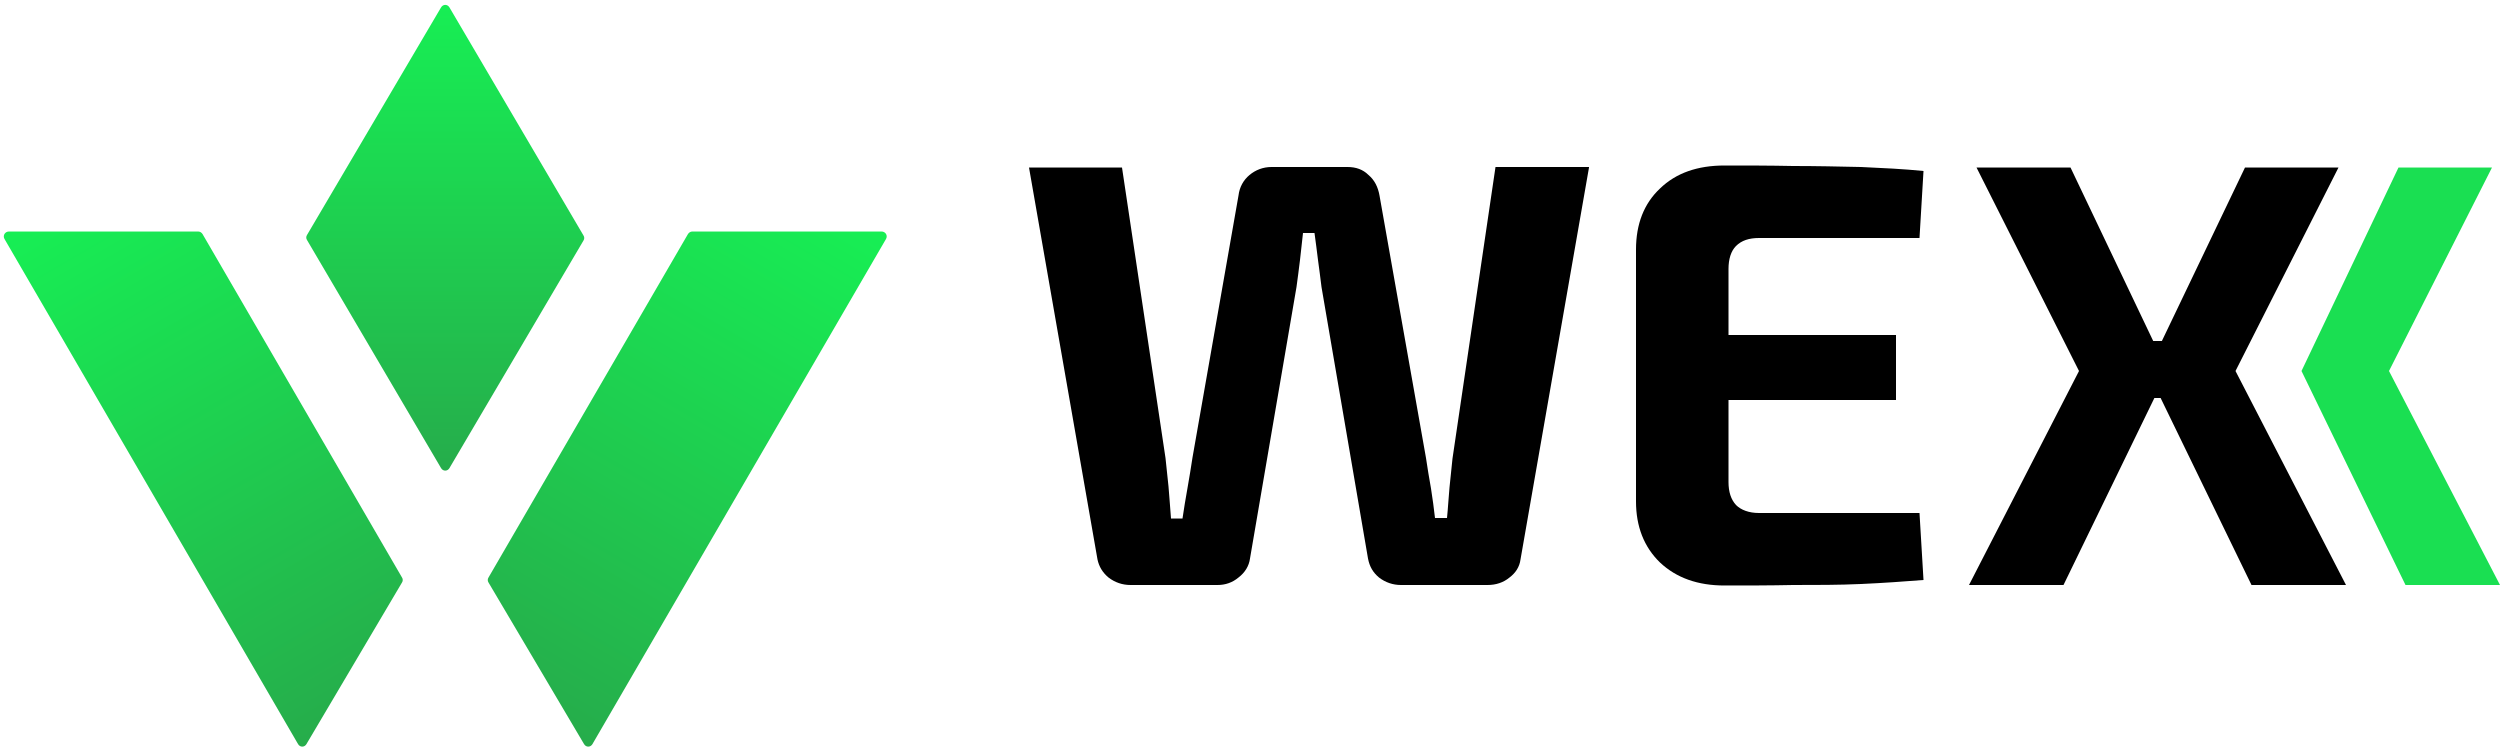
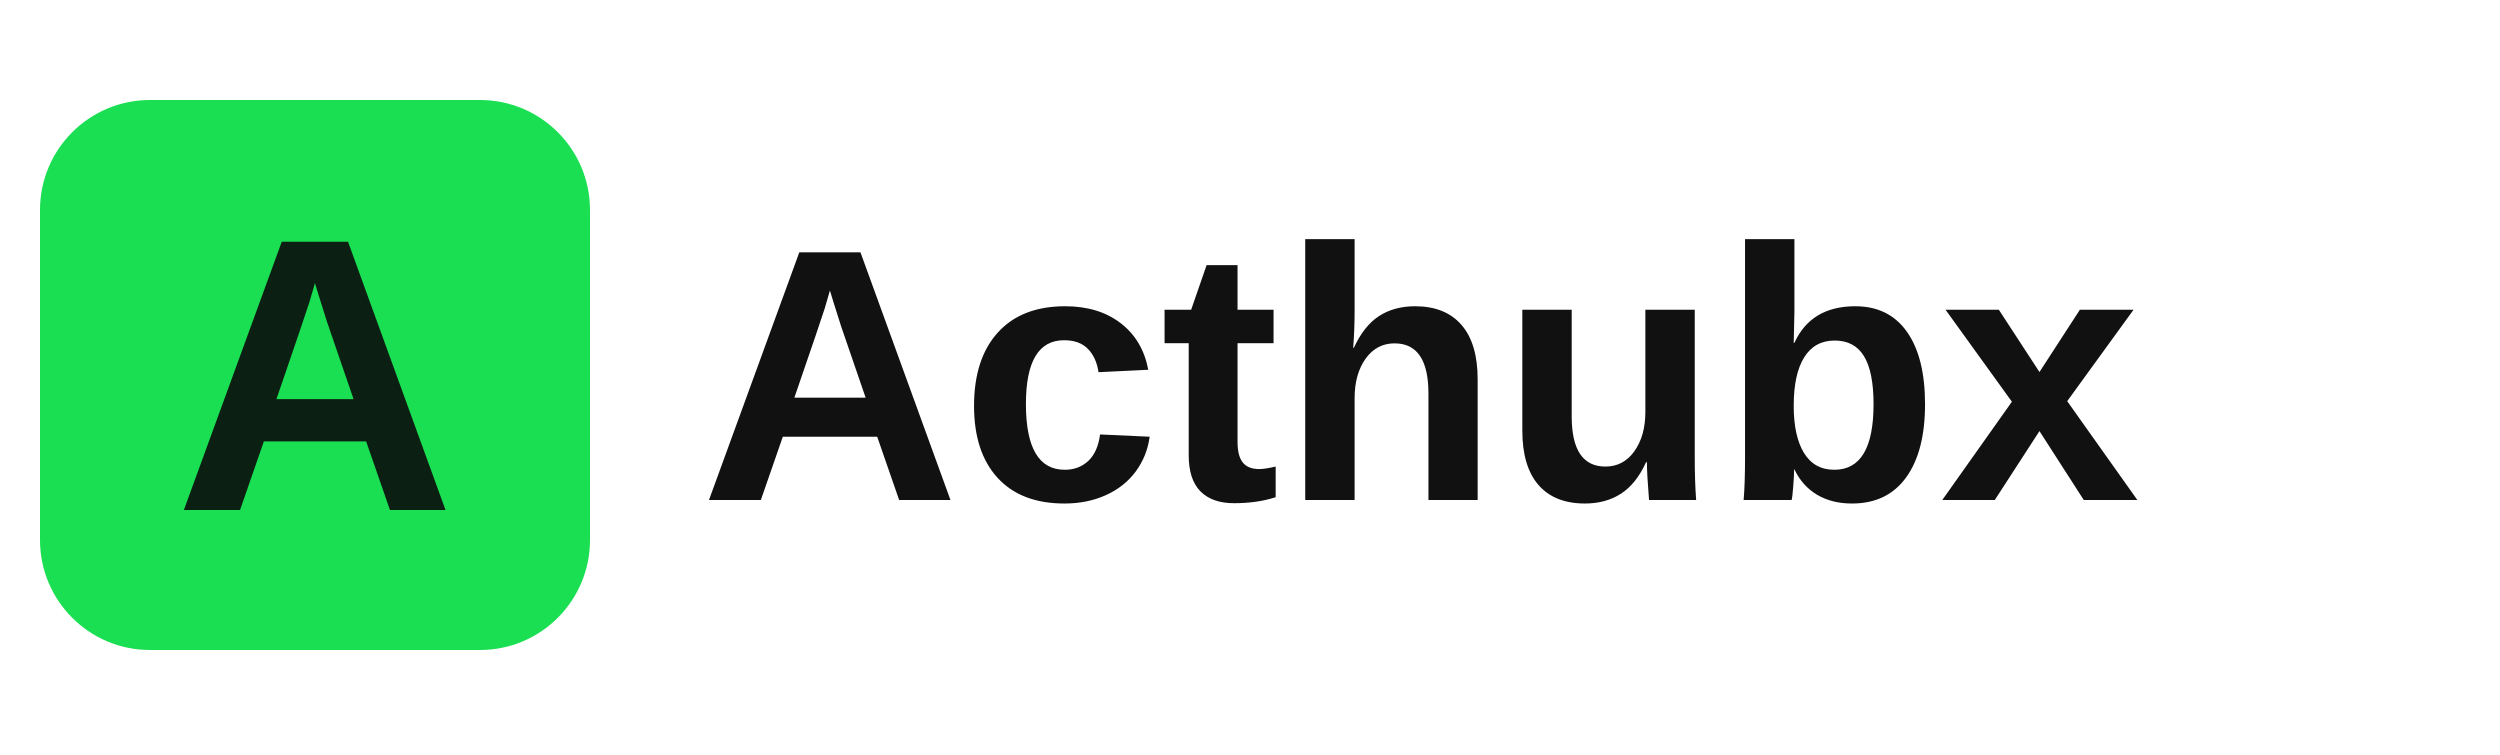
- <svg xmlns="http://www.w3.org/2000/svg" version="1.1" id="图层_1" x="0px" y="0px" viewBox="0 0 500 151" style="enable-background:new 0 0 500 151;" xml:space="preserve">
-   <style type="text/css">
- 	.st0{fill:#1ADF52;}
- 	.st1{fill:url(#SVGID_1_);}
- 	.st2{fill:url(#SVGID_2_);}
- 	.st3{fill-rule:evenodd;clip-rule:evenodd;fill:url(#SVGID_3_);}
- </style>
-   <path d="M317.8,33.5l-13.7,78.4c-0.2,1.5-1,2.7-2.2,3.6c-1.2,1-2.7,1.5-4.4,1.5h-17.3c-1.6,0-3.1-0.5-4.4-1.5  c-1.2-1-1.9-2.2-2.2-3.8l-9.3-54.3c-0.2-1.9-0.5-3.7-0.7-5.4c-0.2-1.9-0.5-3.7-0.7-5.4h-2.3c-0.2,1.8-0.4,3.6-0.6,5.4  c-0.2,1.9-0.5,3.7-0.7,5.4l-9.3,54.3c-0.2,1.5-1,2.8-2.3,3.8c-1.2,1-2.6,1.5-4.2,1.5h-17.4c-1.6,0-3.1-0.5-4.4-1.5  c-1.2-1-1.9-2.2-2.2-3.6l-13.7-78.4h18.6l8.7,58.1c0.2,1.8,0.4,3.7,0.6,5.7c0.2,2,0.3,4.2,0.5,6.4h2.3c0.3-1.9,0.6-4,1-6.1  c0.4-2.2,0.7-4.2,1-6.1l9.2-52.4c0.2-1.7,1-3.1,2.2-4.1c1.2-1,2.7-1.6,4.4-1.6h15.2c1.7,0,3.1,0.5,4.2,1.6c1.2,1,1.9,2.4,2.2,4.1  l9.3,52.5c0.3,1.9,0.6,4,1,6.1c0.3,2,0.6,4,0.8,5.9h2.4c0.2-1.9,0.3-4,0.5-6.1c0.2-2.1,0.4-4,0.6-5.8l8.6-58.3H317.8z" />
-   <path d="M344.9,33.1c4.5,0,9.1,0,13.7,0.1c4.6,0,9.1,0.1,13.6,0.2c4.4,0.2,8.6,0.4,12.5,0.8l-0.8,13.4h-32.1c-2,0-3.5,0.5-4.6,1.6  c-1,1-1.5,2.6-1.5,4.6v42.6c0,2,0.5,3.5,1.5,4.6c1,1,2.6,1.6,4.6,1.6h32.1l0.8,13.4c-3.9,0.3-8,0.6-12.5,0.8  c-4.4,0.2-9,0.2-13.6,0.2c-4.6,0.1-9.2,0.1-13.7,0.1c-5.3,0-9.6-1.5-12.9-4.6c-3.2-3.1-4.8-7.2-4.8-12.2V49.9  c0-5.1,1.6-9.2,4.8-12.2C335.2,34.6,339.5,33.1,344.9,33.1z M329.2,67h50V80h-50V67z" />
-   <path d="M467.7,33.5l-20.6,40.7l22.1,42.8h-18.9l-20.8-42.8L449,33.5H467.7z M414.1,33.5l19.4,40.7L412.7,117h-18.9l22-42.8  l-20.5-40.7H414.1z M440.5,68.2v11.4h-19V68.2H440.5z" />
-   <path class="st0" d="M498.4,33.5l-20.6,40.7L500,117h-18.9l-20.8-42.8l19.4-40.7H498.4z" />
-   <linearGradient id="SVGID_1_" gradientUnits="userSpaceOnUse" x1="163.037" y1="115.188" x2="102.581" y2="11.22" gradientTransform="matrix(1 0 0 -1 0 152.8031)">
-     <stop offset="0" style="stop-color:#17EF54" />
-     <stop offset="1" style="stop-color:#26AC4B" />
-   </linearGradient>
-   <path class="st1" d="M177.2,47.8c0.4-0.7-0.1-1.5-0.9-1.5h-37.8c-0.4,0-0.7,0.2-0.9,0.5l-39.9,68.7c-0.2,0.3-0.2,0.7,0,1l19.1,32.3  c0.4,0.7,1.3,0.7,1.7,0L177.2,47.8z" />
-   <linearGradient id="SVGID_2_" gradientUnits="userSpaceOnUse" x1="15.004" y1="115.188" x2="75.459" y2="11.22" gradientTransform="matrix(1 0 0 -1 0 152.8031)">
-     <stop offset="0" style="stop-color:#17EF54" />
-     <stop offset="1" style="stop-color:#26AC4B" />
-   </linearGradient>
-   <path class="st2" d="M0.9,47.8c-0.4-0.7,0.1-1.5,0.9-1.5h37.8c0.4,0,0.7,0.2,0.9,0.5l39.9,68.7c0.2,0.3,0.2,0.7,0,1l-19.1,32.3  c-0.4,0.7-1.3,0.7-1.7,0L0.9,47.8z" />
-   <linearGradient id="SVGID_3_" gradientUnits="userSpaceOnUse" x1="89.021" y1="152.803" x2="89.021" y2="57.711" gradientTransform="matrix(1 0 0 -1 0 152.8031)">
-     <stop offset="0" style="stop-color:#17EF54" />
-     <stop offset="1" style="stop-color:#26AC4B" />
-   </linearGradient>
-   <path class="st3" d="M116.7,48.1c0.2-0.3,0.2-0.7,0-1L89.9,1.5c-0.4-0.7-1.3-0.7-1.7,0L61.4,47c-0.2,0.3-0.2,0.7,0,1l26.8,45.6  c0.4,0.7,1.3,0.7,1.7,0L116.7,48.1z" />
+ <svg xmlns="http://www.w3.org/2000/svg" viewBox="0 0 500 151" width="500" height="151">
+   <rect x="8" y="20" width="110" height="110" rx="22" fill="#1ADF52" />
+   <text x="63" y="102" text-anchor="middle" font-family="Arial, Helvetica, sans-serif" font-size="78" font-weight="700" fill="#0B1F12">A</text>
+   <text x="140" y="100" font-family="Arial, Helvetica, sans-serif" font-size="72" font-weight="700" fill="#111111">Acthubx</text>
</svg>
